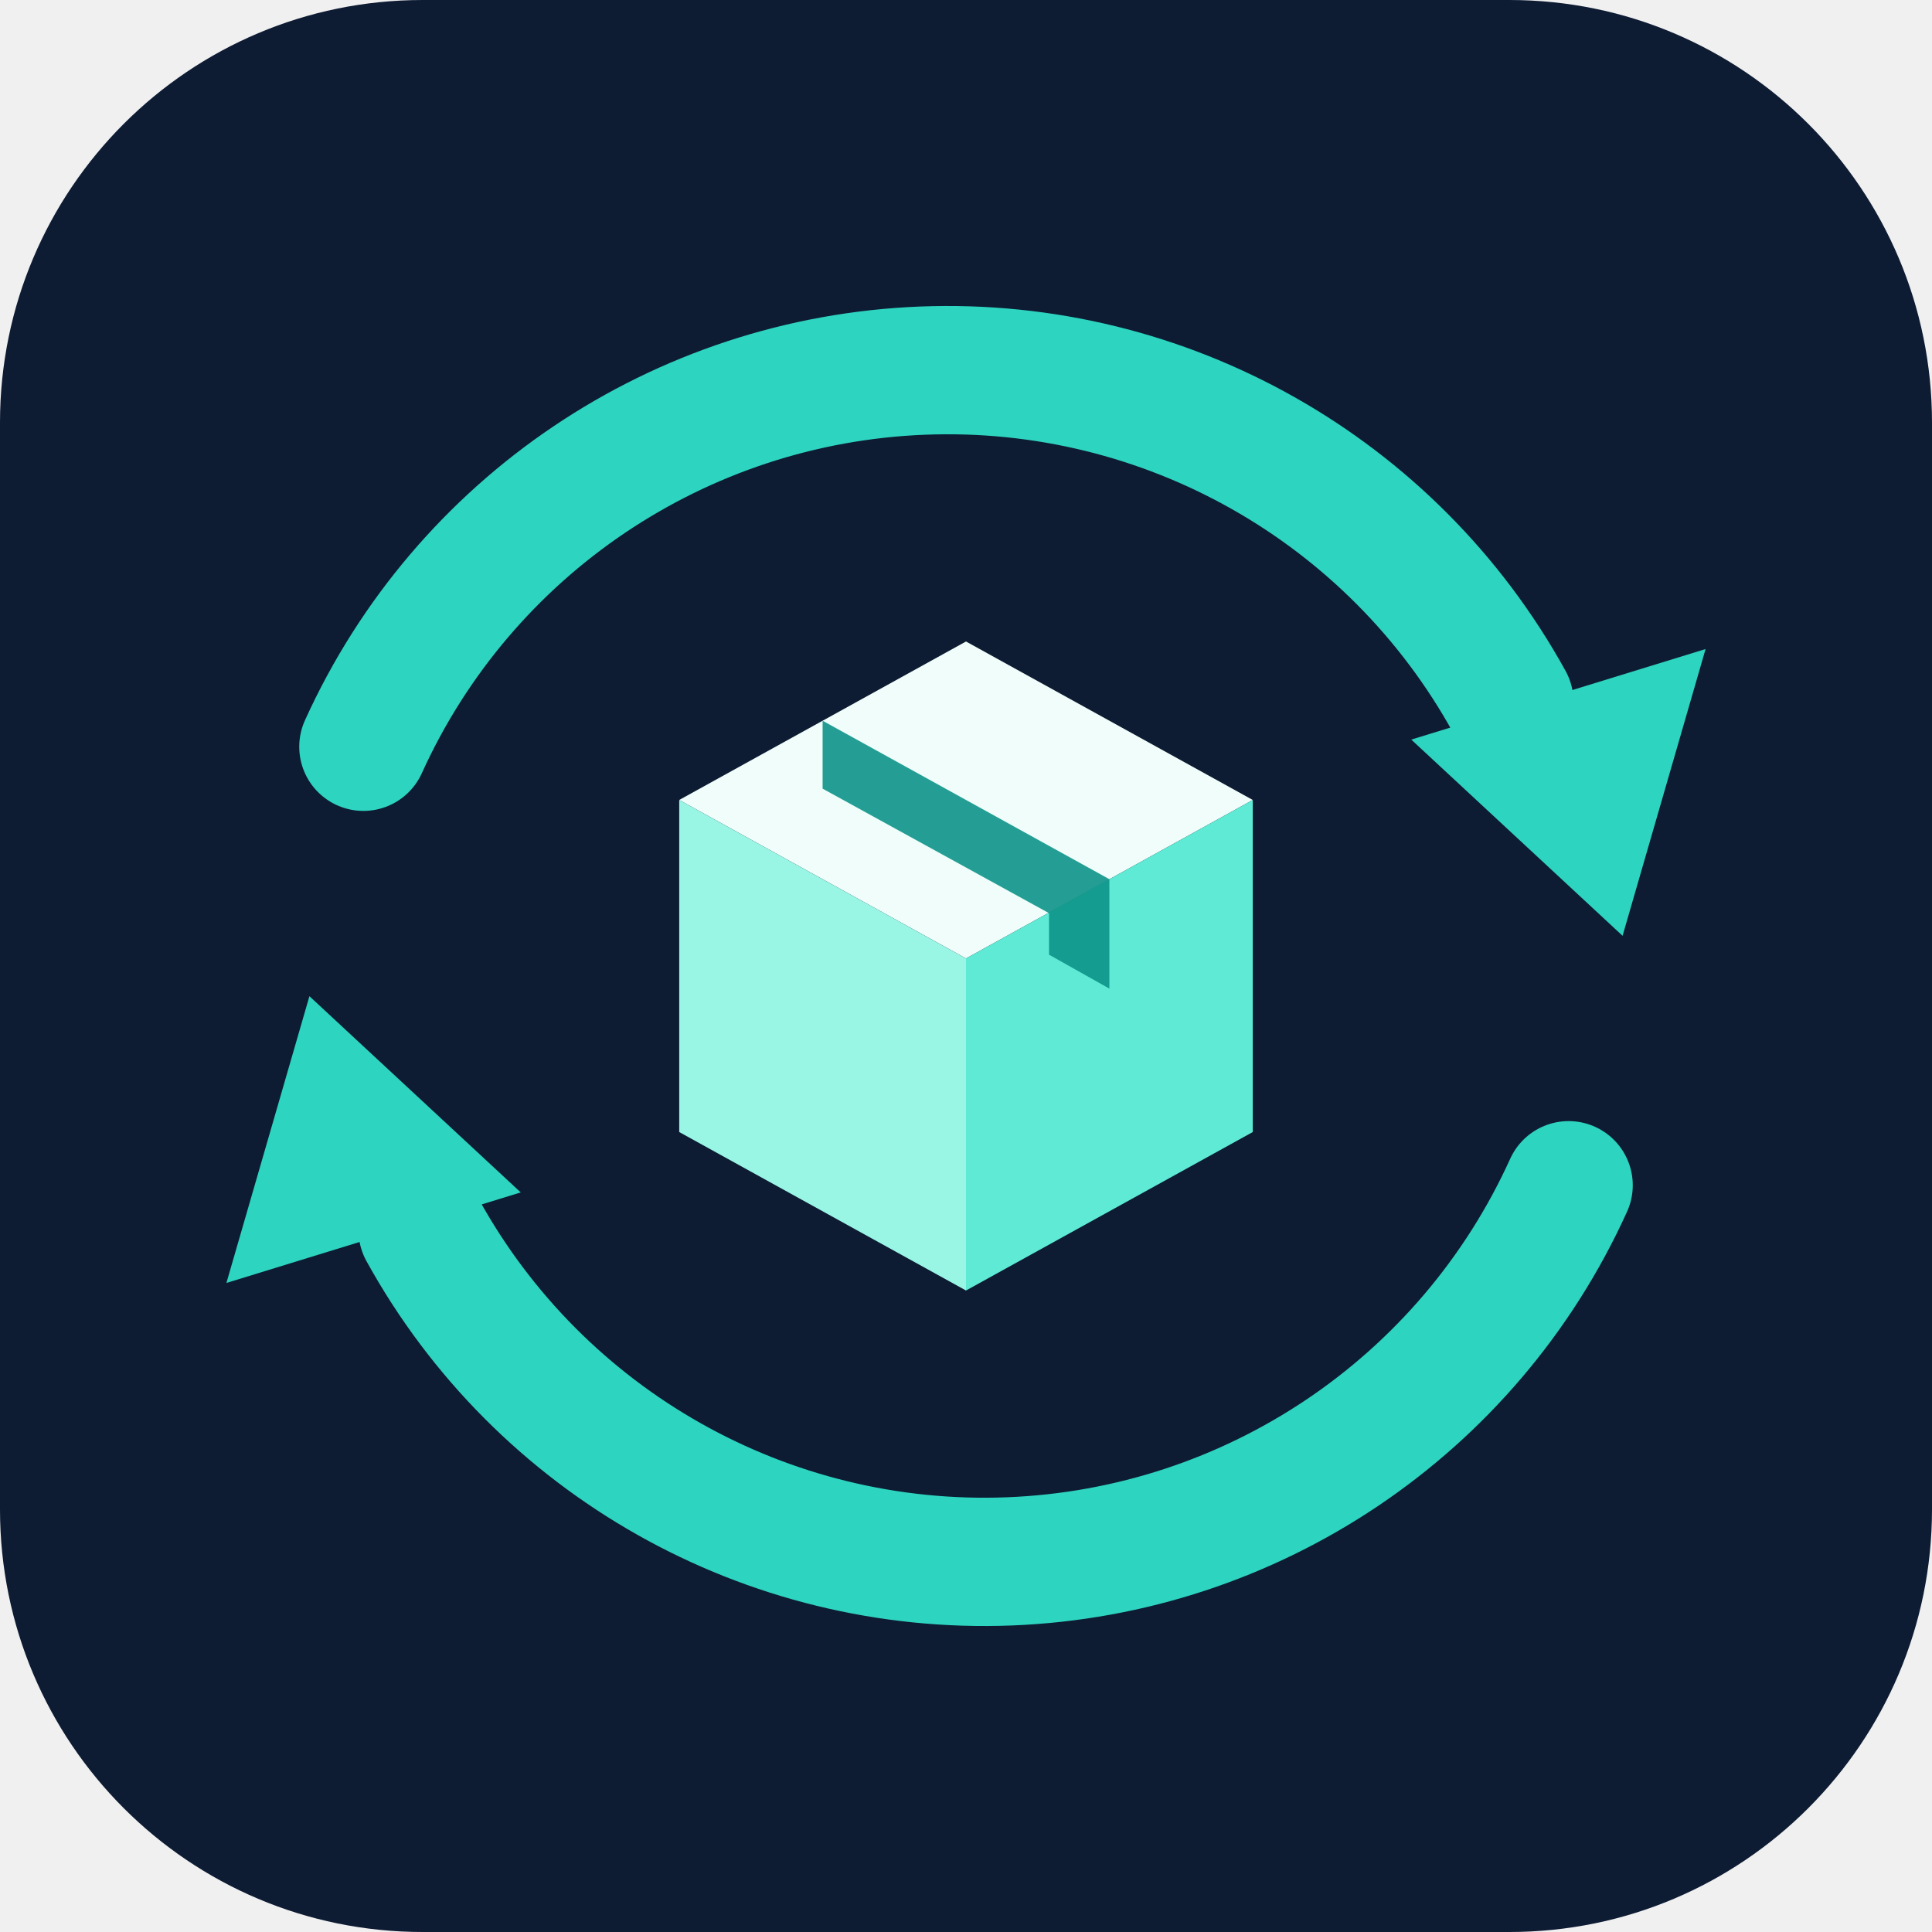
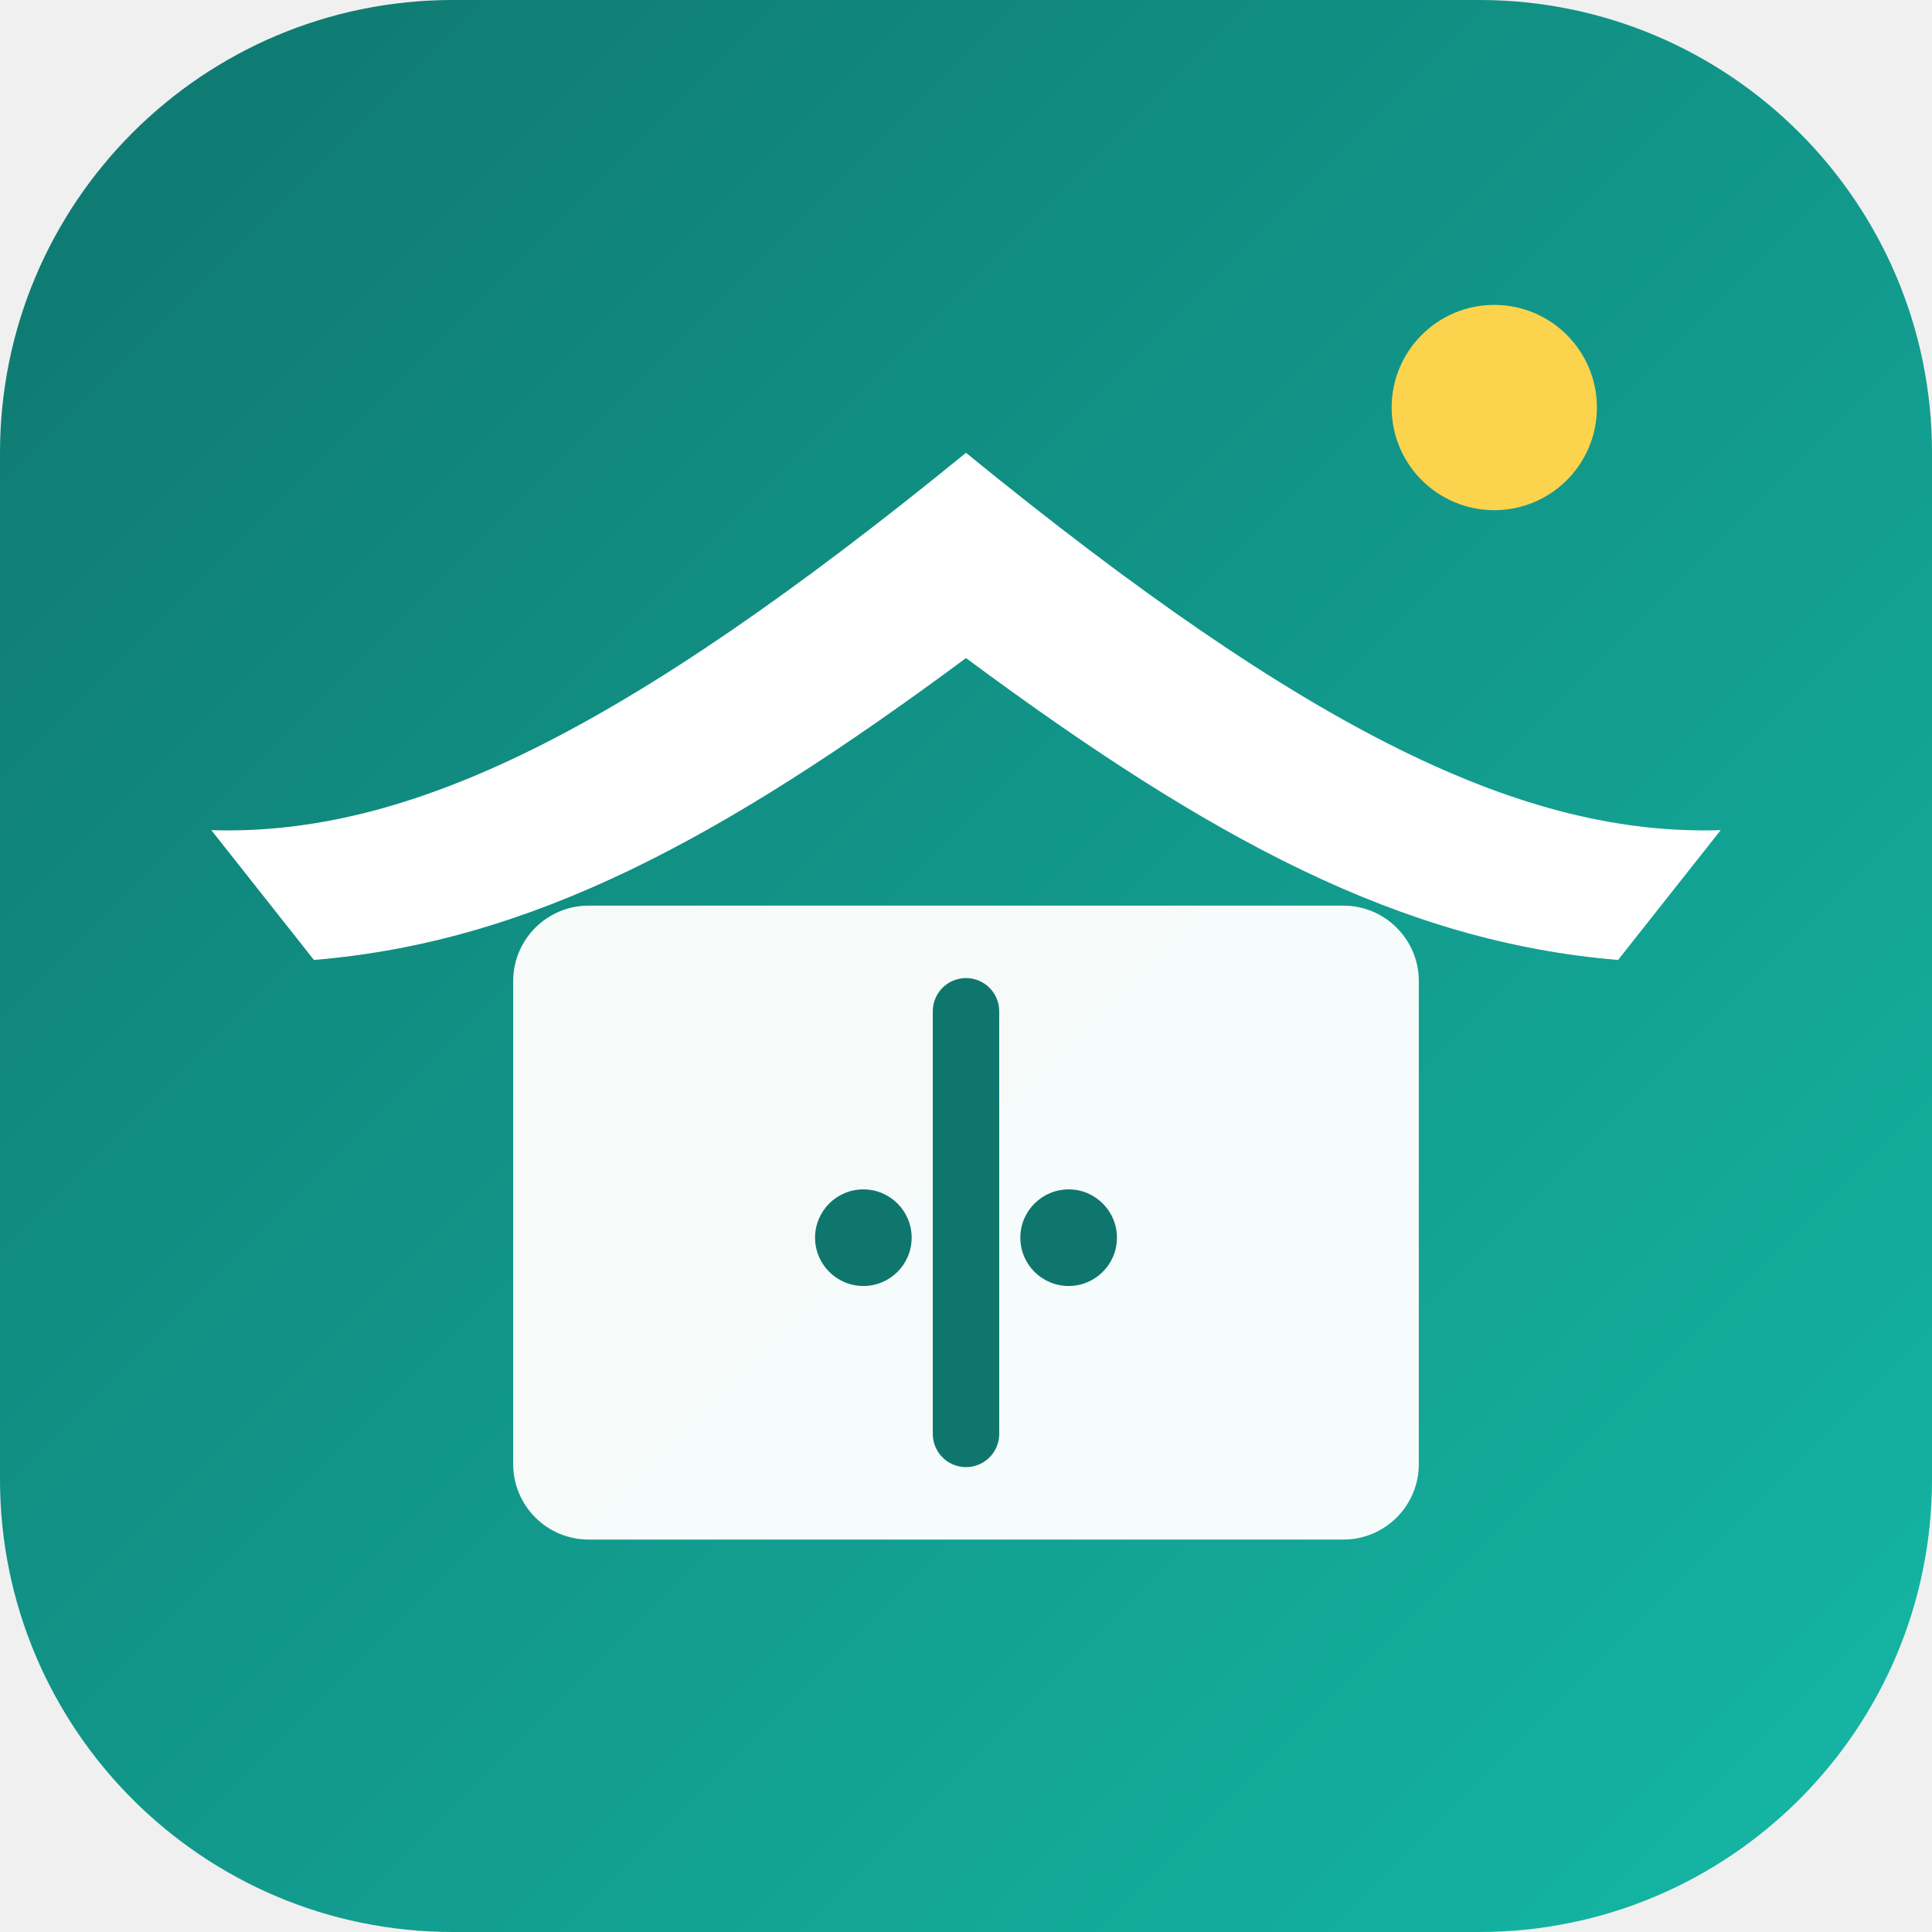
- <svg xmlns="http://www.w3.org/2000/svg" viewBox="0 0 512 512">
-   <rect width="512" height="512" rx="112" fill="#0d1b33" />
-   <g fill="none" stroke="#2dd4bf" stroke-width="34" stroke-linecap="round">
-     <path d="M96.3 197.9 A170 170 0 0 1 400 186" />
-     <path d="M415.7 314.1 A170 170 0 0 1 112 326" />
-   </g>
-   <g fill="#2dd4bf">
-     <polygon points="452,172 430,248 374,196" />
-     <polygon points="60,340 82,264 138,316" />
-   </g>
-   <g stroke-linejoin="round">
-     <polygon points="256,170 332,212 256,254 180,212" fill="#f0fdfa" />
-     <polygon points="180,212 256,254 256,342 180,300" fill="#99f6e4" />
-     <polygon points="332,212 256,254 256,342 332,300" fill="#5eead4" />
-     <polygon points="218,191 294,233 294,262 278,253 278,242 218,209" fill="#0d9488" opacity="0.9" />
-   </g>
+ <svg xmlns="http://www.w3.org/2000/svg" viewBox="0 0 64 64" width="64" height="64">
+   <defs>
+     <linearGradient id="bg" x1="0" y1="0" x2="1" y2="1">
+       <stop offset="0" stop-color="#0f766e" />
+       <stop offset="1" stop-color="#14b8a6" />
+     </linearGradient>
+   </defs>
+   <rect width="64" height="64" rx="15" fill="url(#bg)" />
+   <path d="M7 27.5c6.5.2 13.6-3.2 25-12.5 11.4 9.3 18.5 12.7 25 12.5l-3.4 4.3c-7.2-.6-13.5-4-21.6-10-8.1 6-14.4 9.4-21.6 10z" fill="#fff" />
+   <rect x="17" y="30" width="30" height="21" rx="2.5" fill="#fff" fill-opacity=".96" />
+   <path d="M32 33.5v14" stroke="#0f766e" stroke-width="2.2" stroke-linecap="round" />
+   <circle cx="28.6" cy="41" r="1.6" fill="#0f766e" />
+   <circle cx="35.4" cy="41" r="1.6" fill="#0f766e" />
+   <circle cx="49.5" cy="13.5" r="3.4" fill="#fcd34d" />
</svg>
